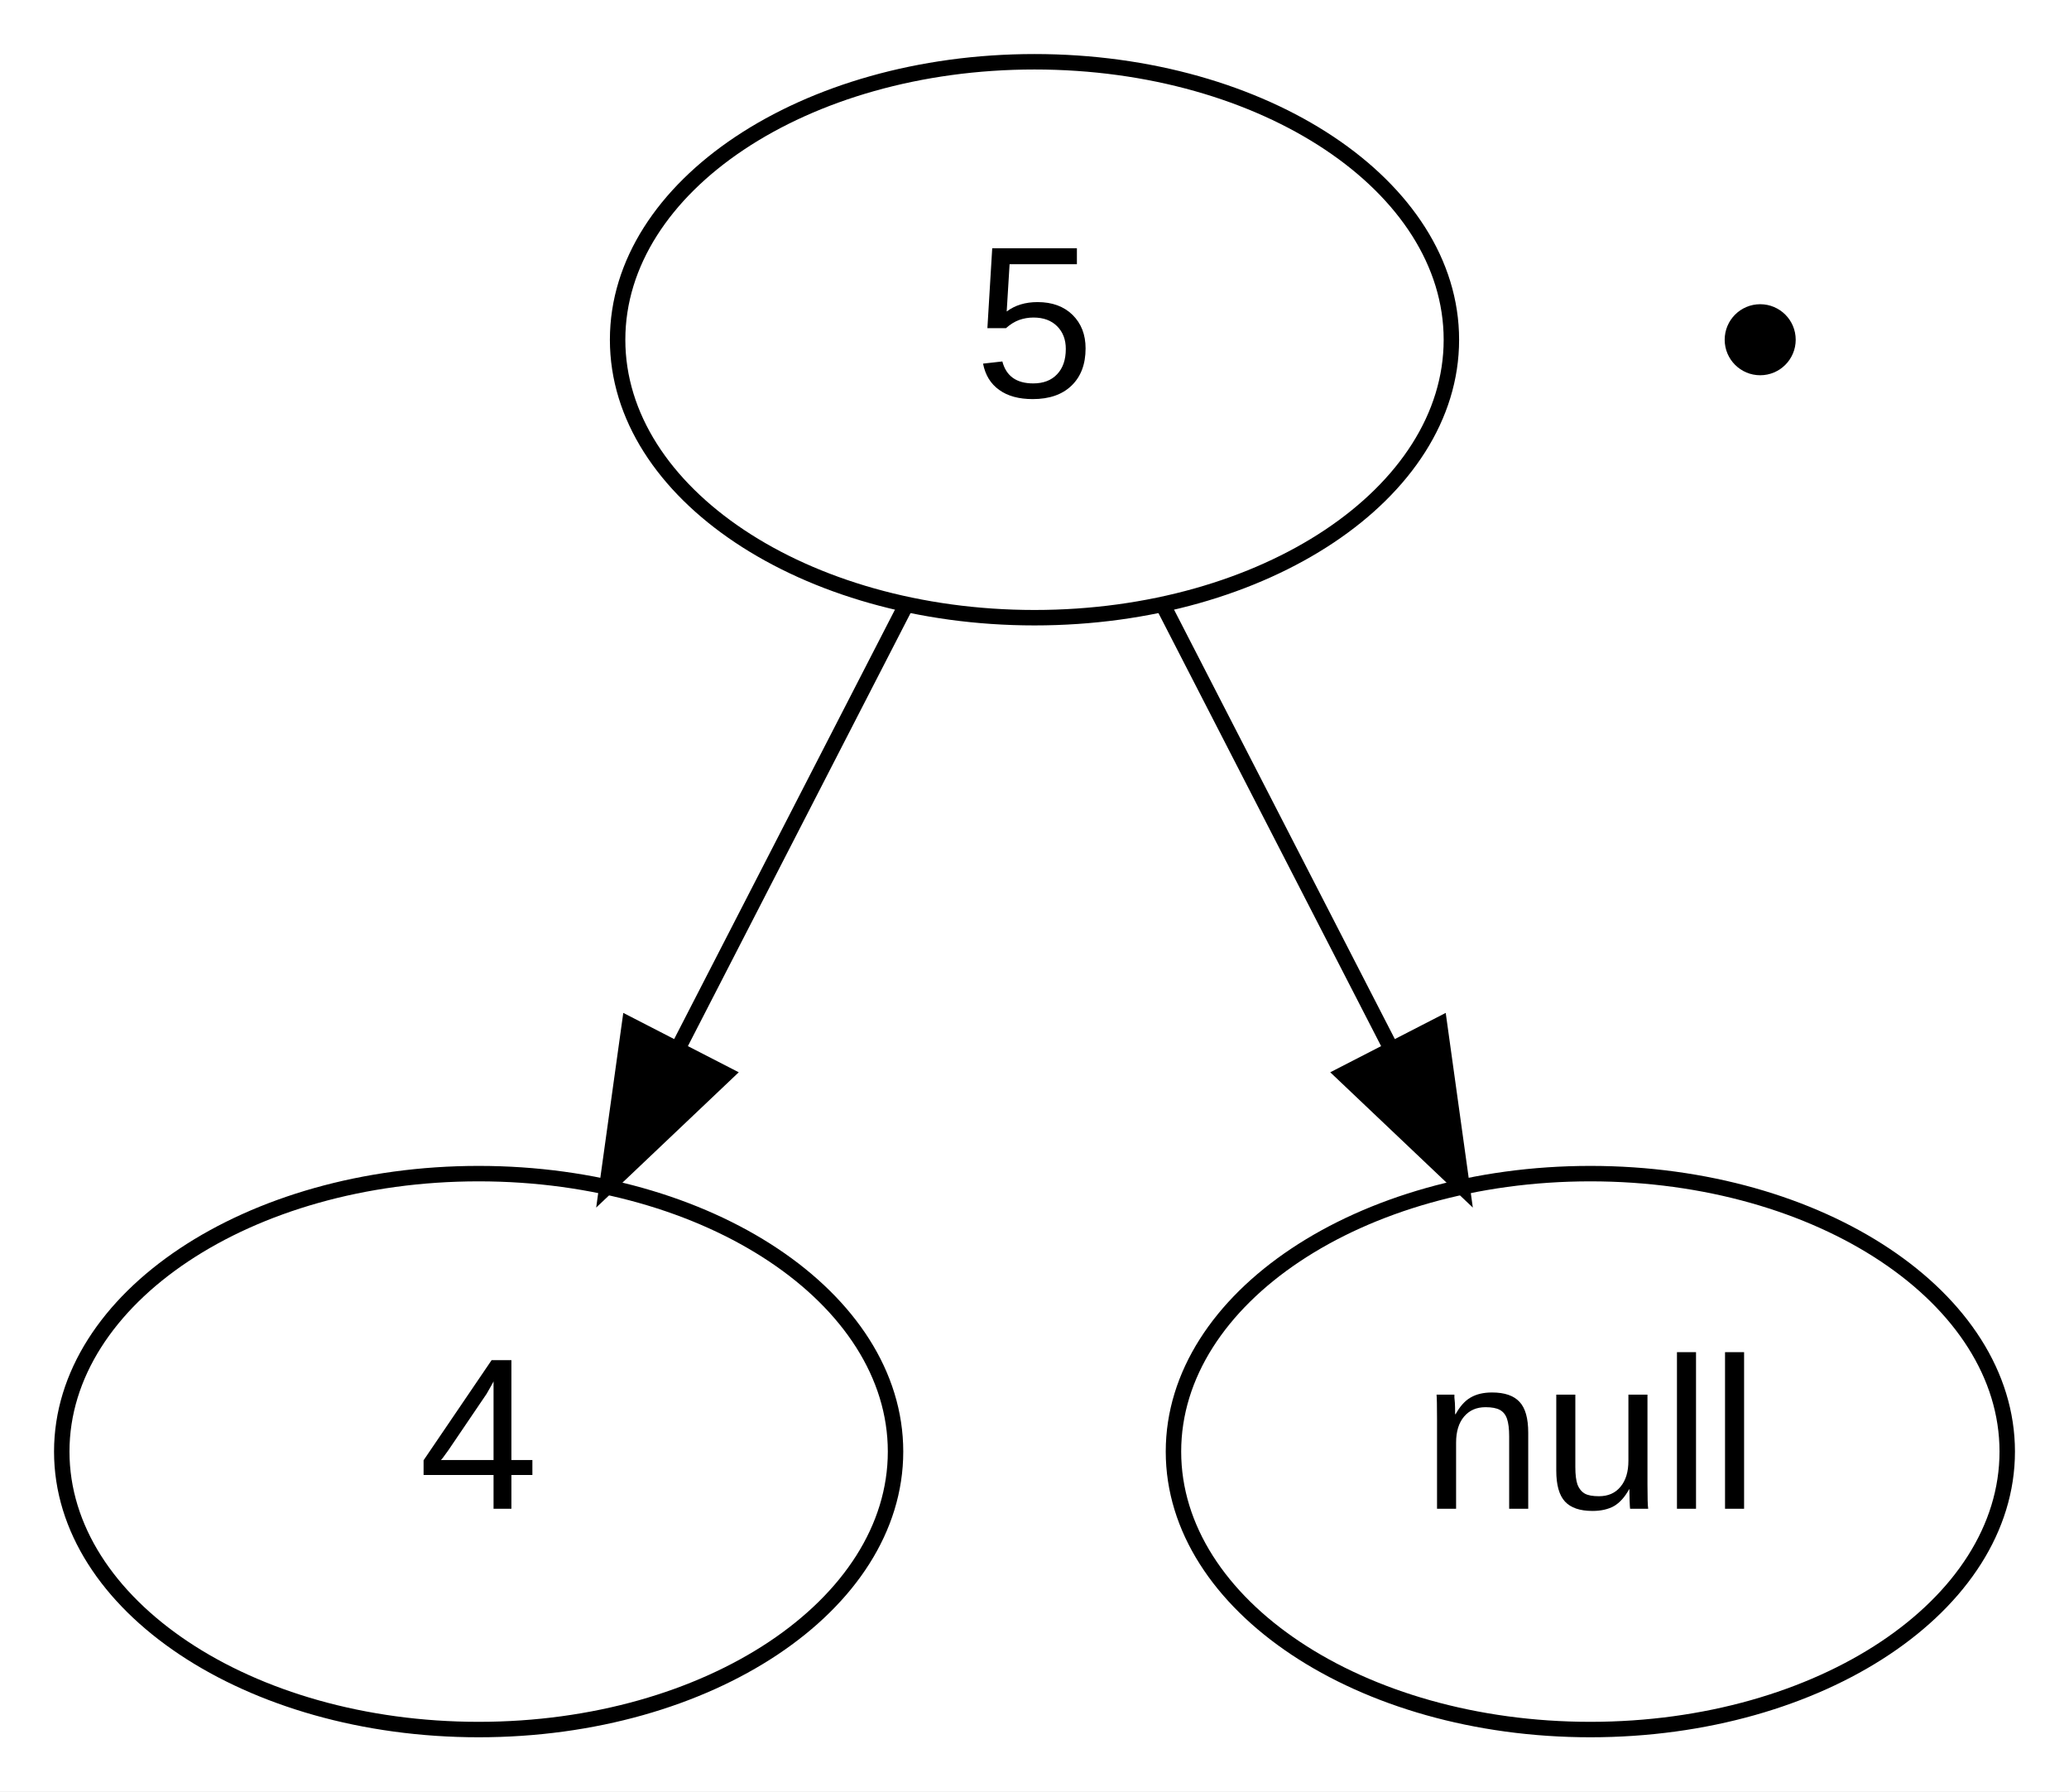
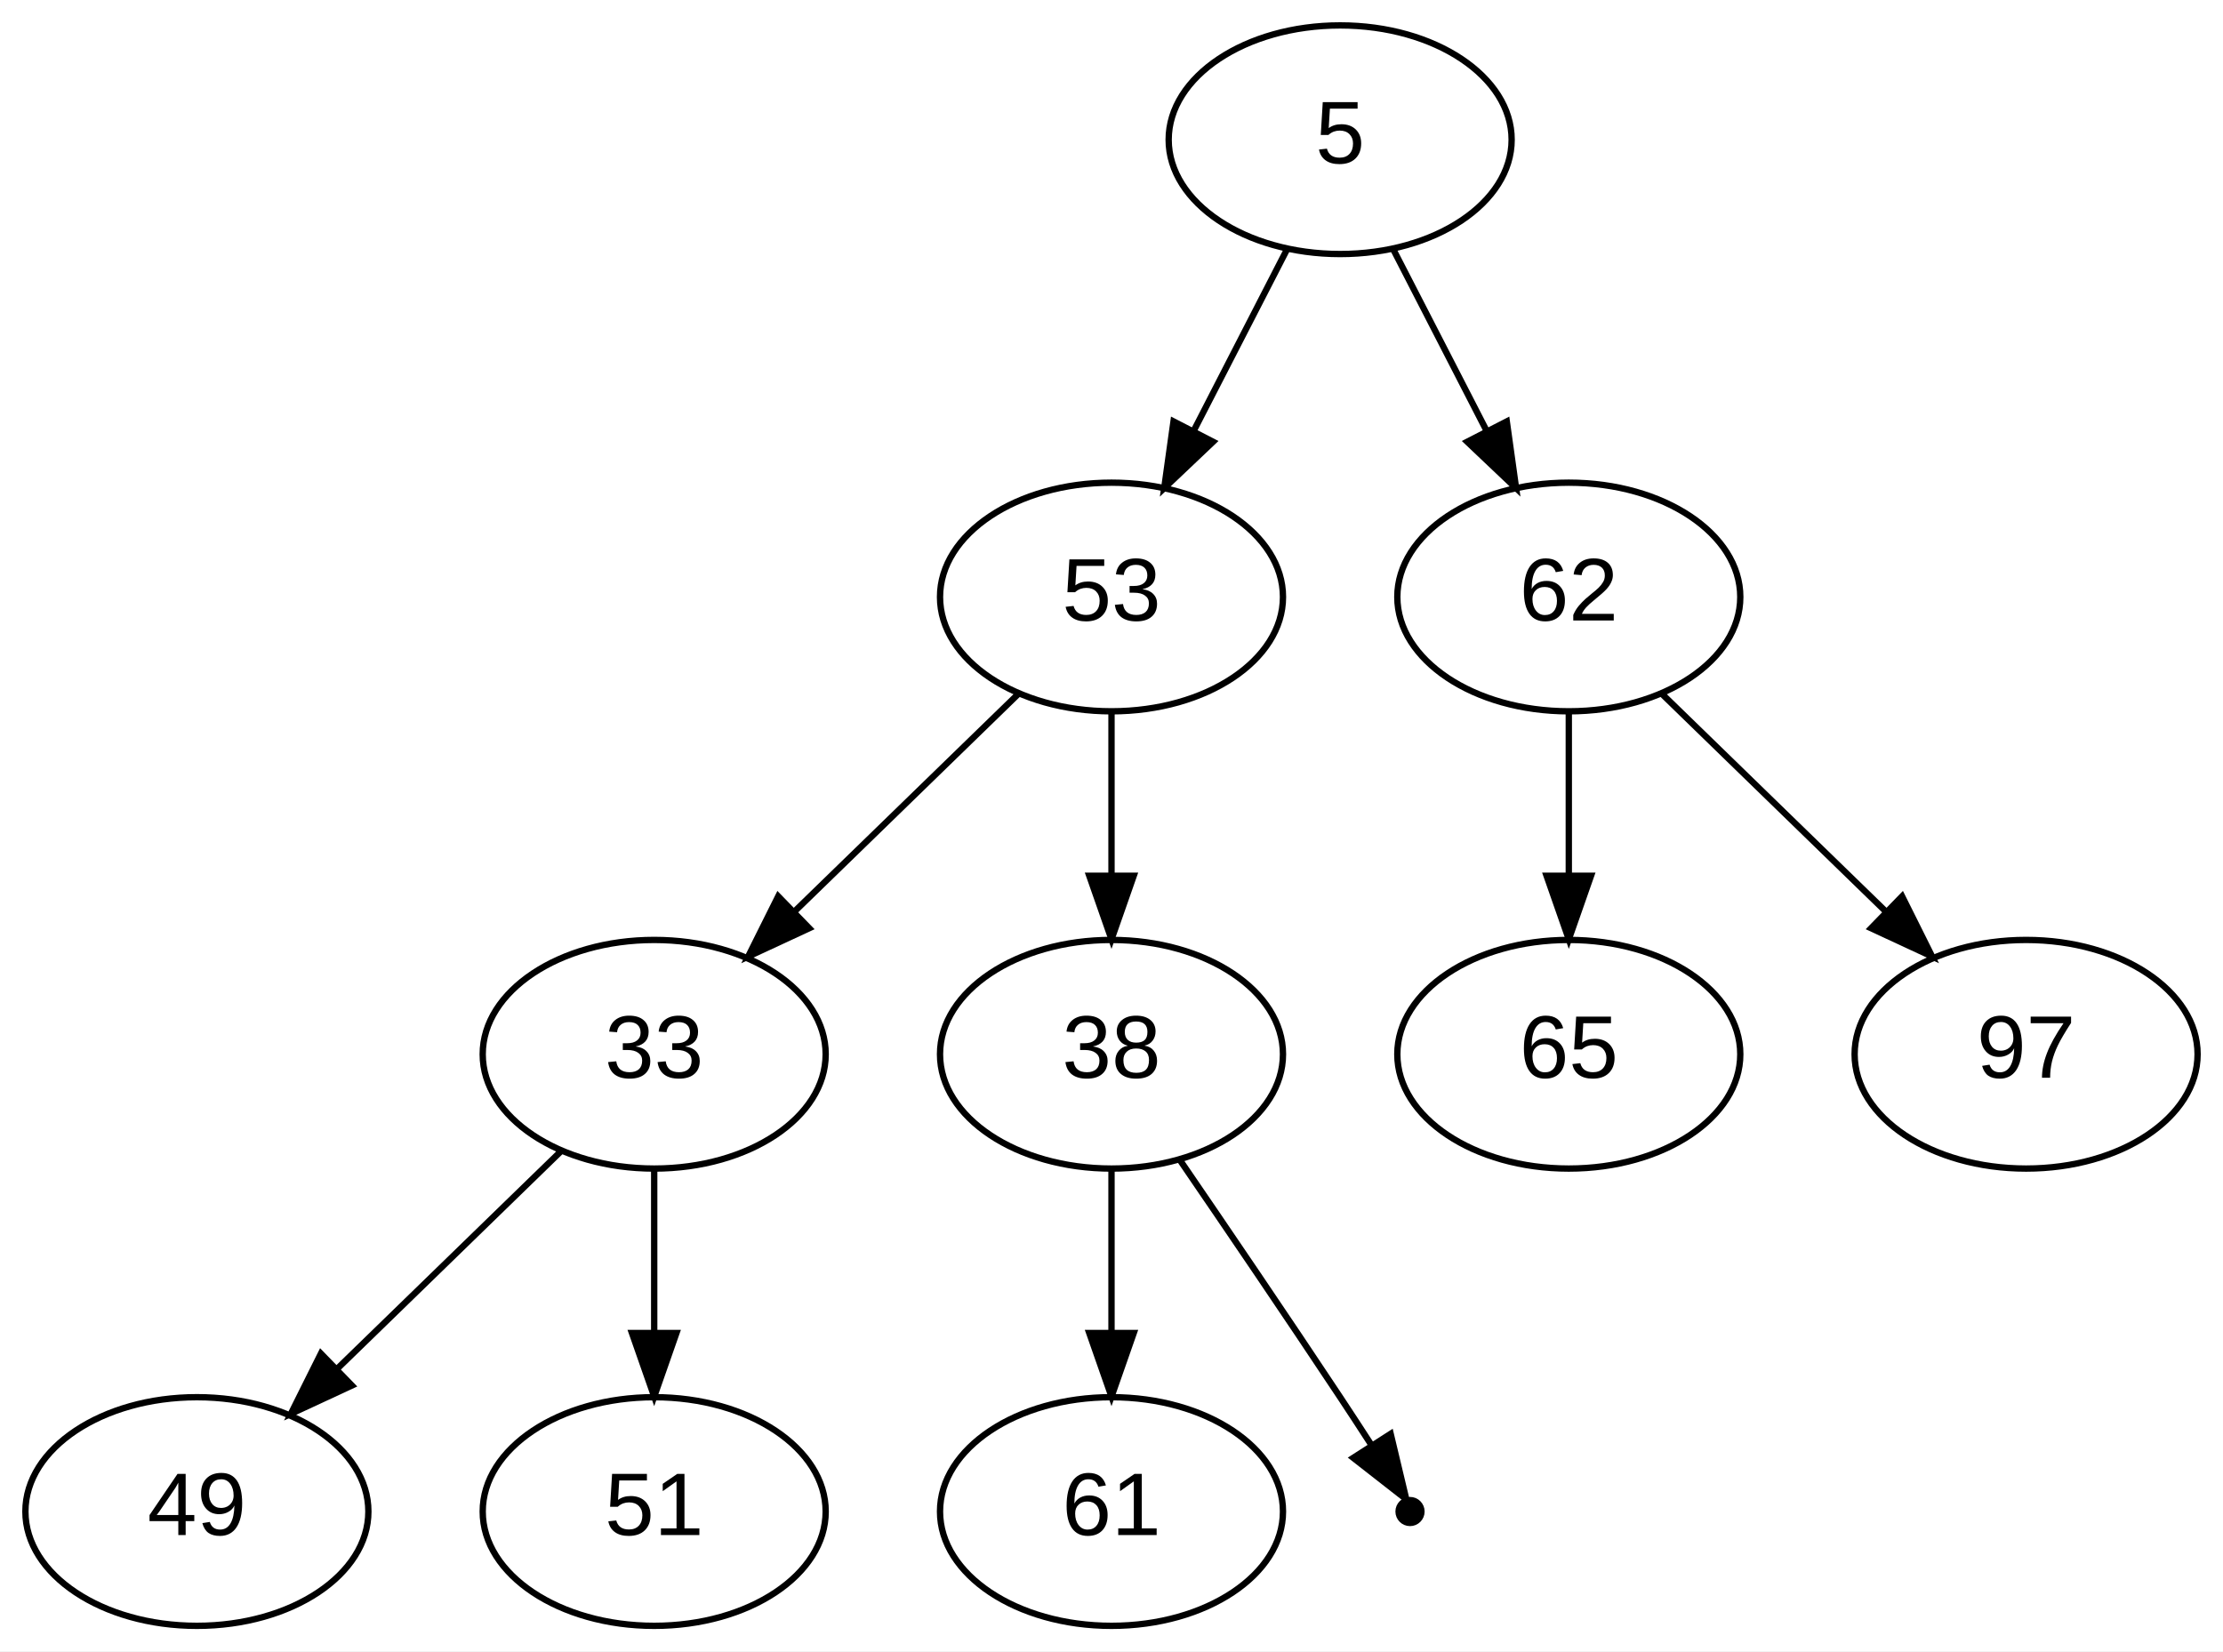
- <svg xmlns="http://www.w3.org/2000/svg" width="134pt" height="116pt" viewBox="0.00 0.00 134.00 116.00">
-   <g id="graph0" class="graph" transform="scale(1 1) rotate(0) translate(4 112)">
-     <polygon fill="white" stroke="none" points="-4,4 -4,-112 130,-112 130,4 -4,4" />
+ <svg xmlns="http://www.w3.org/2000/svg" width="350pt" height="260pt" viewBox="0.00 0.00 350.00 260.00">
+   <g id="graph0" class="graph" transform="scale(1 1) rotate(0) translate(4 256)">
+     <polygon fill="white" stroke="none" points="-4,4 -4,-256 346,-256 346,4 -4,4" />
    <g id="node1" class="node">
-       <ellipse fill="none" stroke="black" cx="63" cy="-90" rx="27" ry="18" />
-       <text text-anchor="middle" x="63" y="-86.3" font-family="Arial" font-size="14.00">5</text>
+       <ellipse fill="none" stroke="black" cx="207" cy="-234" rx="27" ry="18" />
+       <text text-anchor="middle" x="207" y="-230.3" font-family="Arial" font-size="14.00">5</text>
    </g>
    <g id="node2" class="node">
-       <ellipse fill="none" stroke="black" cx="27" cy="-18" rx="27" ry="18" />
-       <text text-anchor="middle" x="27" y="-14.3" font-family="Arial" font-size="14.00">4</text>
+       <ellipse fill="none" stroke="black" cx="171" cy="-162" rx="27" ry="18" />
+       <text text-anchor="middle" x="171" y="-158.3" font-family="Arial" font-size="14.00">53</text>
    </g>
    <g id="edge1" class="edge">
-       <path fill="none" stroke="black" d="M54.65,-72.765C50.288,-64.283 44.853,-53.714 39.959,-44.197" />
-       <polygon fill="black" stroke="black" points="42.99,-42.44 35.304,-35.147 36.765,-45.641 42.99,-42.44" />
+       <path fill="none" stroke="black" d="M198.65,-216.765C194.288,-208.283 188.853,-197.714 183.959,-188.197" />
+       <polygon fill="black" stroke="black" points="186.99,-186.439 179.304,-179.147 180.765,-189.641 186.99,-186.439" />
+     </g>
+     <g id="node9" class="node">
+       <ellipse fill="none" stroke="black" cx="243" cy="-162" rx="27" ry="18" />
+       <text text-anchor="middle" x="243" y="-158.3" font-family="Arial" font-size="14.00">62</text>
+     </g>
+     <g id="edge8" class="edge">
+       <path fill="none" stroke="black" d="M215.35,-216.765C219.712,-208.283 225.147,-197.714 230.041,-188.197" />
+       <polygon fill="black" stroke="black" points="233.235,-189.641 234.696,-179.147 227.01,-186.439 233.235,-189.641" />
    </g>
    <g id="node3" class="node">
-       <ellipse fill="none" stroke="black" cx="99" cy="-18" rx="27" ry="18" />
-       <text text-anchor="middle" x="99" y="-14.3" font-family="Arial" font-size="14.00">null</text>
+       <ellipse fill="none" stroke="black" cx="99" cy="-90" rx="27" ry="18" />
+       <text text-anchor="middle" x="99" y="-86.3" font-family="Arial" font-size="14.00">33</text>
    </g>
    <g id="edge2" class="edge">
-       <path fill="none" stroke="black" d="M71.35,-72.765C75.712,-64.283 81.147,-53.714 86.041,-44.197" />
-       <polygon fill="black" stroke="black" points="89.235,-45.641 90.696,-35.147 83.01,-42.44 89.235,-45.641" />
+       <path fill="none" stroke="black" d="M156.43,-146.834C146.25,-136.938 132.476,-123.546 120.969,-112.359" />
+       <polygon fill="black" stroke="black" points="123.405,-109.846 113.796,-105.385 118.526,-114.865 123.405,-109.846" />
+     </g>
+     <g id="node6" class="node">
+       <ellipse fill="none" stroke="black" cx="171" cy="-90" rx="27" ry="18" />
+       <text text-anchor="middle" x="171" y="-86.3" font-family="Arial" font-size="14.00">38</text>
+     </g>
+     <g id="edge5" class="edge">
+       <path fill="none" stroke="black" d="M171,-143.697C171,-135.983 171,-126.712 171,-118.112" />
+       <polygon fill="black" stroke="black" points="174.5,-118.104 171,-108.104 167.5,-118.104 174.5,-118.104" />
    </g>
    <g id="node4" class="node">
-       <ellipse fill="black" stroke="black" cx="110" cy="-90" rx="1.8" ry="1.8" />
+       <ellipse fill="none" stroke="black" cx="27" cy="-18" rx="27" ry="18" />
+       <text text-anchor="middle" x="27" y="-14.3" font-family="Arial" font-size="14.00">49</text>
+     </g>
+     <g id="edge3" class="edge">
+       <path fill="none" stroke="black" d="M84.43,-74.835C74.25,-64.938 60.476,-51.546 48.969,-40.359" />
+       <polygon fill="black" stroke="black" points="51.406,-37.846 41.796,-33.385 46.526,-42.865 51.406,-37.846" />
+     </g>
+     <g id="node5" class="node">
+       <ellipse fill="none" stroke="black" cx="99" cy="-18" rx="27" ry="18" />
+       <text text-anchor="middle" x="99" y="-14.3" font-family="Arial" font-size="14.00">51</text>
+     </g>
+     <g id="edge4" class="edge">
+       <path fill="none" stroke="black" d="M99,-71.697C99,-63.983 99,-54.712 99,-46.112" />
+       <polygon fill="black" stroke="black" points="102.5,-46.104 99,-36.104 95.5,-46.104 102.5,-46.104" />
+     </g>
+     <g id="node7" class="node">
+       <ellipse fill="none" stroke="black" cx="171" cy="-18" rx="27" ry="18" />
+       <text text-anchor="middle" x="171" y="-14.3" font-family="Arial" font-size="14.00">61</text>
+     </g>
+     <g id="edge6" class="edge">
+       <path fill="none" stroke="black" d="M171,-71.697C171,-63.983 171,-54.712 171,-46.112" />
+       <polygon fill="black" stroke="black" points="174.5,-46.104 171,-36.104 167.5,-46.104 174.5,-46.104" />
+     </g>
+     <g id="node8" class="node">
+       <ellipse fill="black" stroke="black" cx="218" cy="-18" rx="1.8" ry="1.8" />
+     </g>
+     <g id="edge7" class="edge">
+       <path fill="none" stroke="black" d="M181.804,-73.292C189.003,-62.778 198.64,-48.608 207,-36 208.578,-33.62 210.263,-31.038 211.827,-28.622" />
+       <polygon fill="black" stroke="black" points="214.953,-30.232 217.411,-19.926 209.063,-26.45 214.953,-30.232" />
+     </g>
+     <g id="node10" class="node">
+       <ellipse fill="none" stroke="black" cx="243" cy="-90" rx="27" ry="18" />
+       <text text-anchor="middle" x="243" y="-86.3" font-family="Arial" font-size="14.00">65</text>
+     </g>
+     <g id="edge9" class="edge">
+       <path fill="none" stroke="black" d="M243,-143.697C243,-135.983 243,-126.712 243,-118.112" />
+       <polygon fill="black" stroke="black" points="246.5,-118.104 243,-108.104 239.5,-118.104 246.5,-118.104" />
+     </g>
+     <g id="node11" class="node">
+       <ellipse fill="none" stroke="black" cx="315" cy="-90" rx="27" ry="18" />
+       <text text-anchor="middle" x="315" y="-86.3" font-family="Arial" font-size="14.00">97</text>
+     </g>
+     <g id="edge10" class="edge">
+       <path fill="none" stroke="black" d="M257.57,-146.834C267.75,-136.938 281.524,-123.546 293.031,-112.359" />
+       <polygon fill="black" stroke="black" points="295.474,-114.865 300.204,-105.385 290.595,-109.846 295.474,-114.865" />
    </g>
  </g>
</svg>
